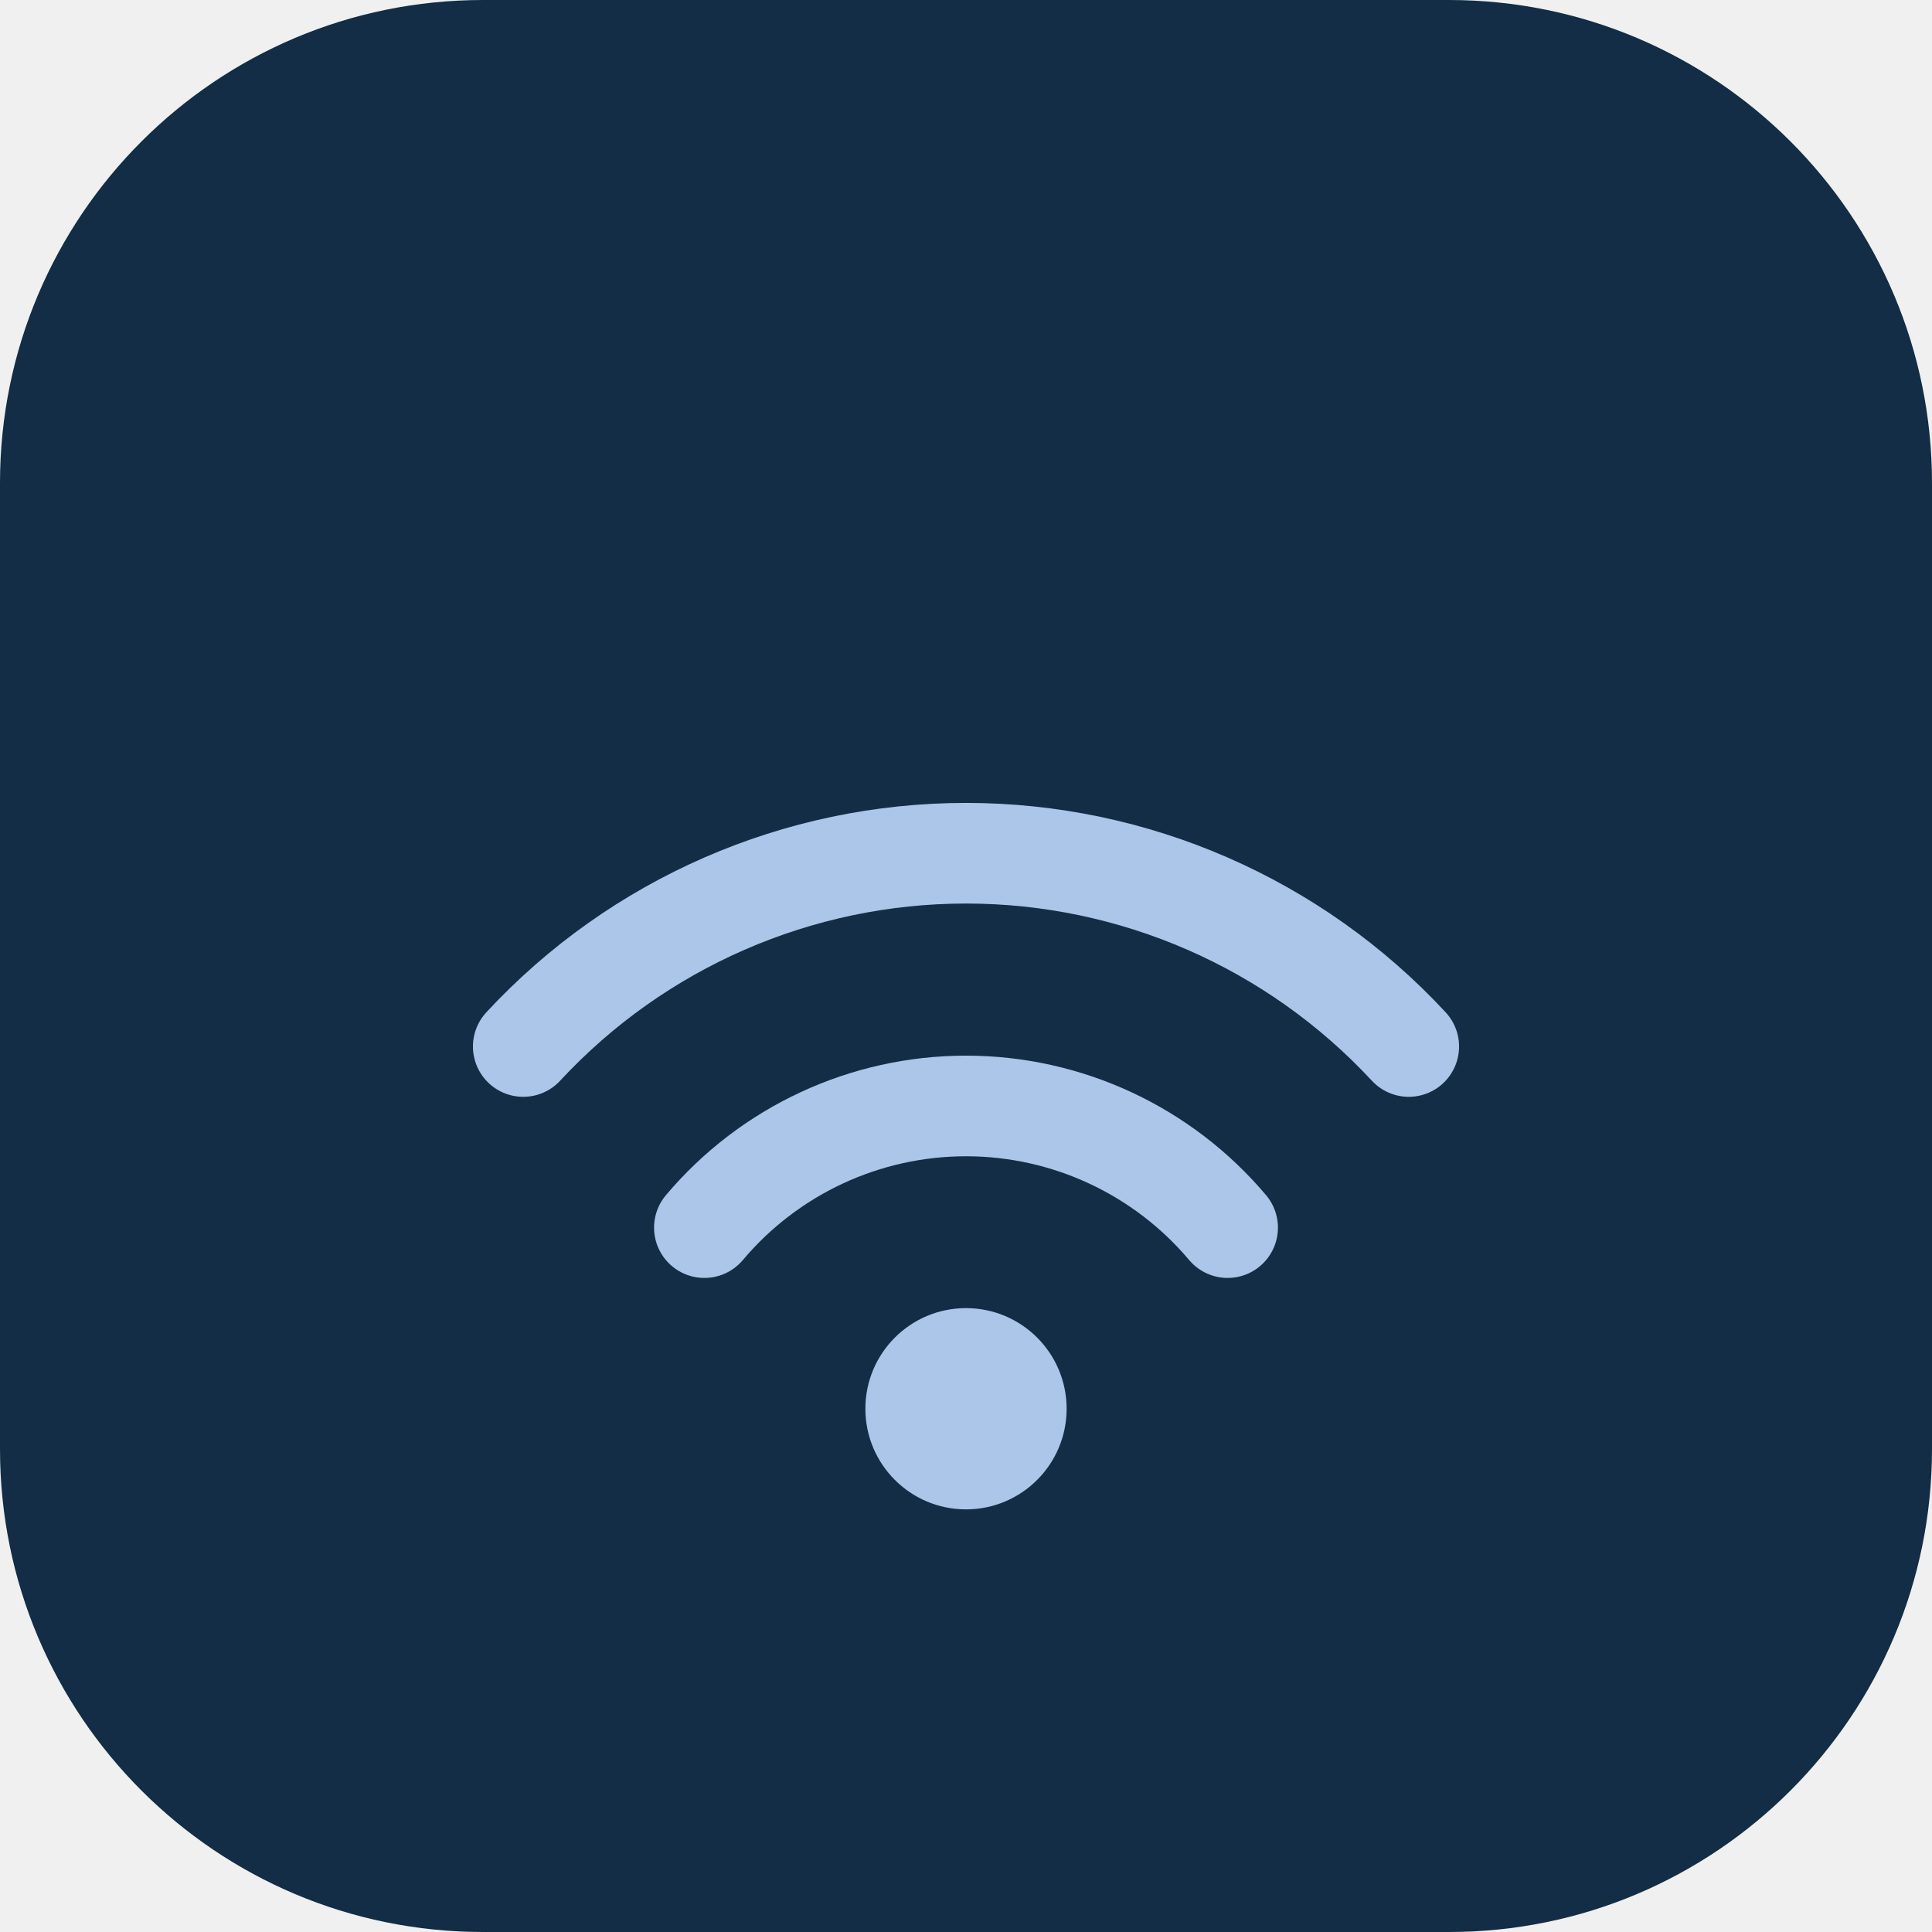
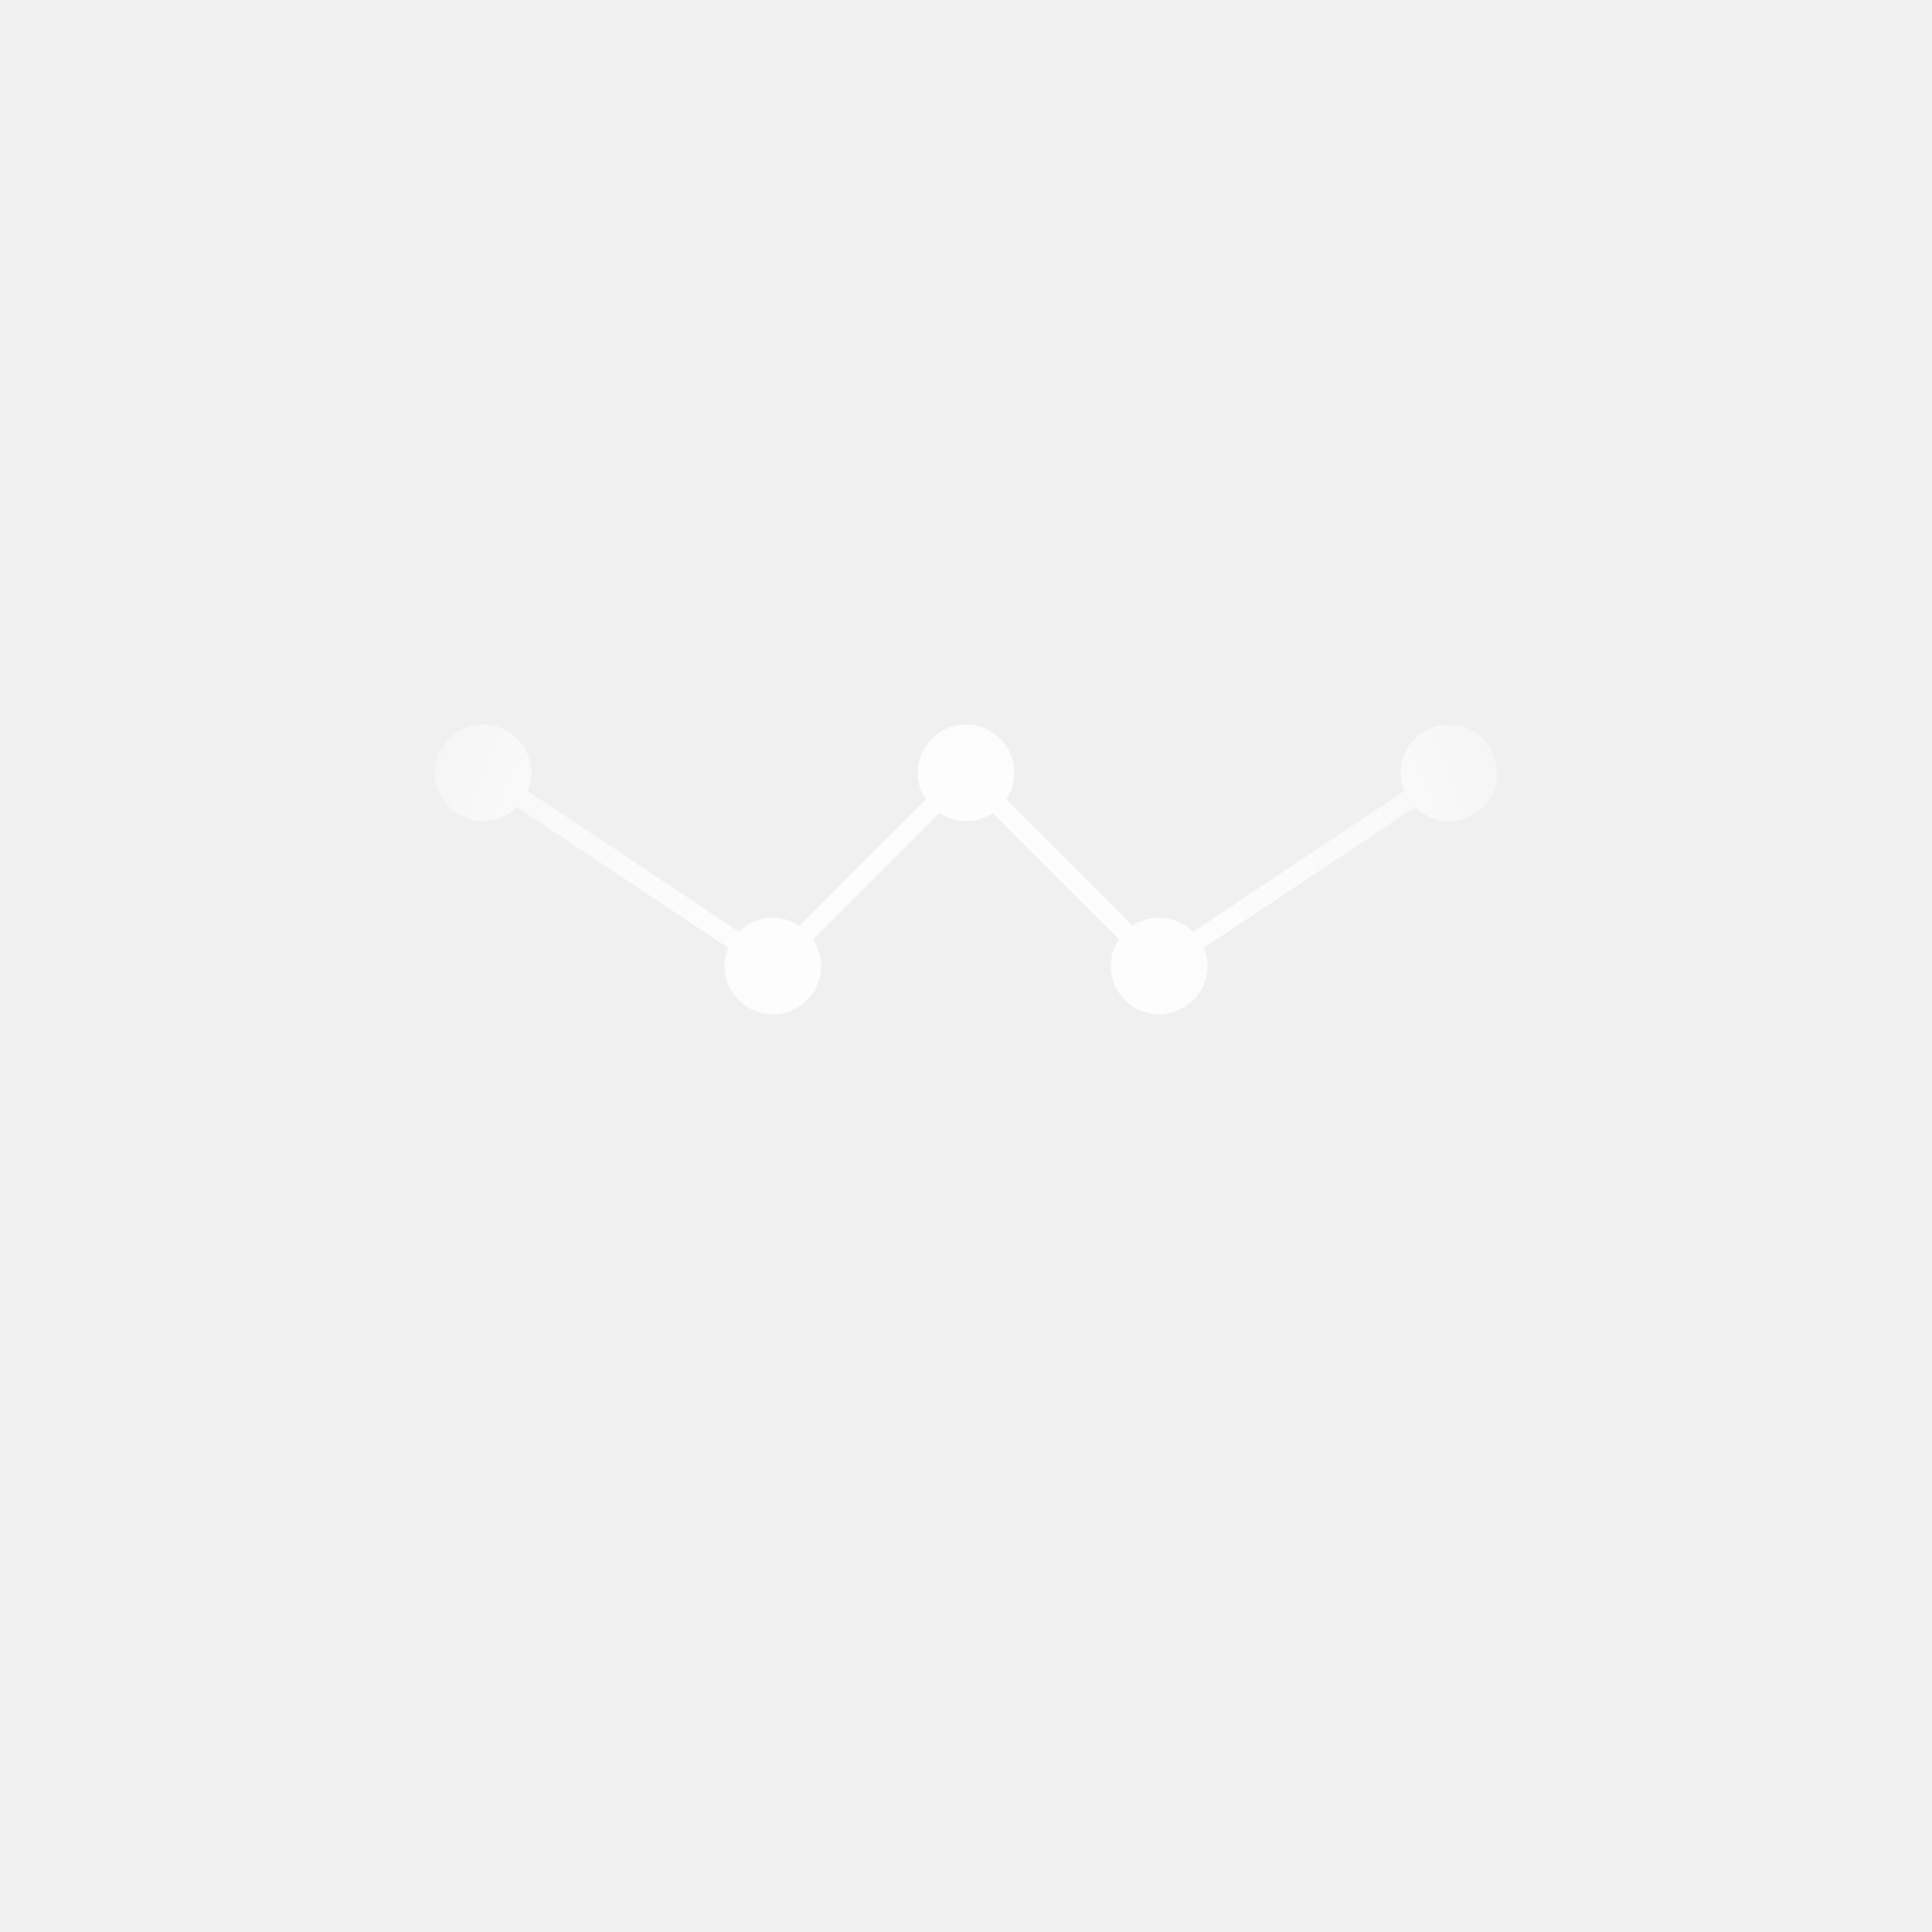
- <svg xmlns="http://www.w3.org/2000/svg" viewBox="0 0 96 96">
-   <rect width="96" height="96" rx="24" fill="#122d45" />
-   <g fill="none" stroke="#acc6e9" stroke-width="5" stroke-linecap="round">
-     <path d="M26 52a30 30 0 0 1 44 0" />
-     <path d="M35 61a17 17 0 0 1 26 0" />
+ <svg xmlns="http://www.w3.org/2000/svg" width="200" height="200" viewBox="0 0 200 200">
+   <defs>
+     <radialGradient id="fadeGradient" cx="50%" cy="50%" r="60%">
+       <stop offset="0%" style="stop-color:white;stop-opacity:1" />
+       <stop offset="70%" style="stop-color:white;stop-opacity:0.6" />
+       <stop offset="100%" style="stop-color:white;stop-opacity:0" />
+     </radialGradient>
+     <mask id="fadeMask">
+       <circle cx="100" cy="100" r="60" fill="url(#fadeGradient)" />
+     </mask>
+   </defs>
+   <rect width="200" height="200" fill="none" />
+   <g mask="url(#fadeMask)">
+     <circle cx="50" cy="80" r="5" fill="white" />
+     <circle cx="80" cy="100" r="5" fill="white" />
+     <circle cx="100" cy="80" r="5" fill="white" />
+     <circle cx="120" cy="100" r="5" fill="white" />
+     <circle cx="150" cy="80" r="5" fill="white" />
+     <line x1="50" y1="80" x2="80" y2="100" stroke="white" stroke-width="2" stroke-linecap="round" />
+     <line x1="80" y1="100" x2="100" y2="80" stroke="white" stroke-width="2" stroke-linecap="round" />
+     <line x1="100" y1="80" x2="120" y2="100" stroke="white" stroke-width="2" stroke-linecap="round" />
+     <line x1="120" y1="100" x2="150" y2="80" stroke="white" stroke-width="2" stroke-linecap="round" />
  </g>
-   <circle cx="48" cy="70" r="5" fill="#acc6e9" />
</svg>
